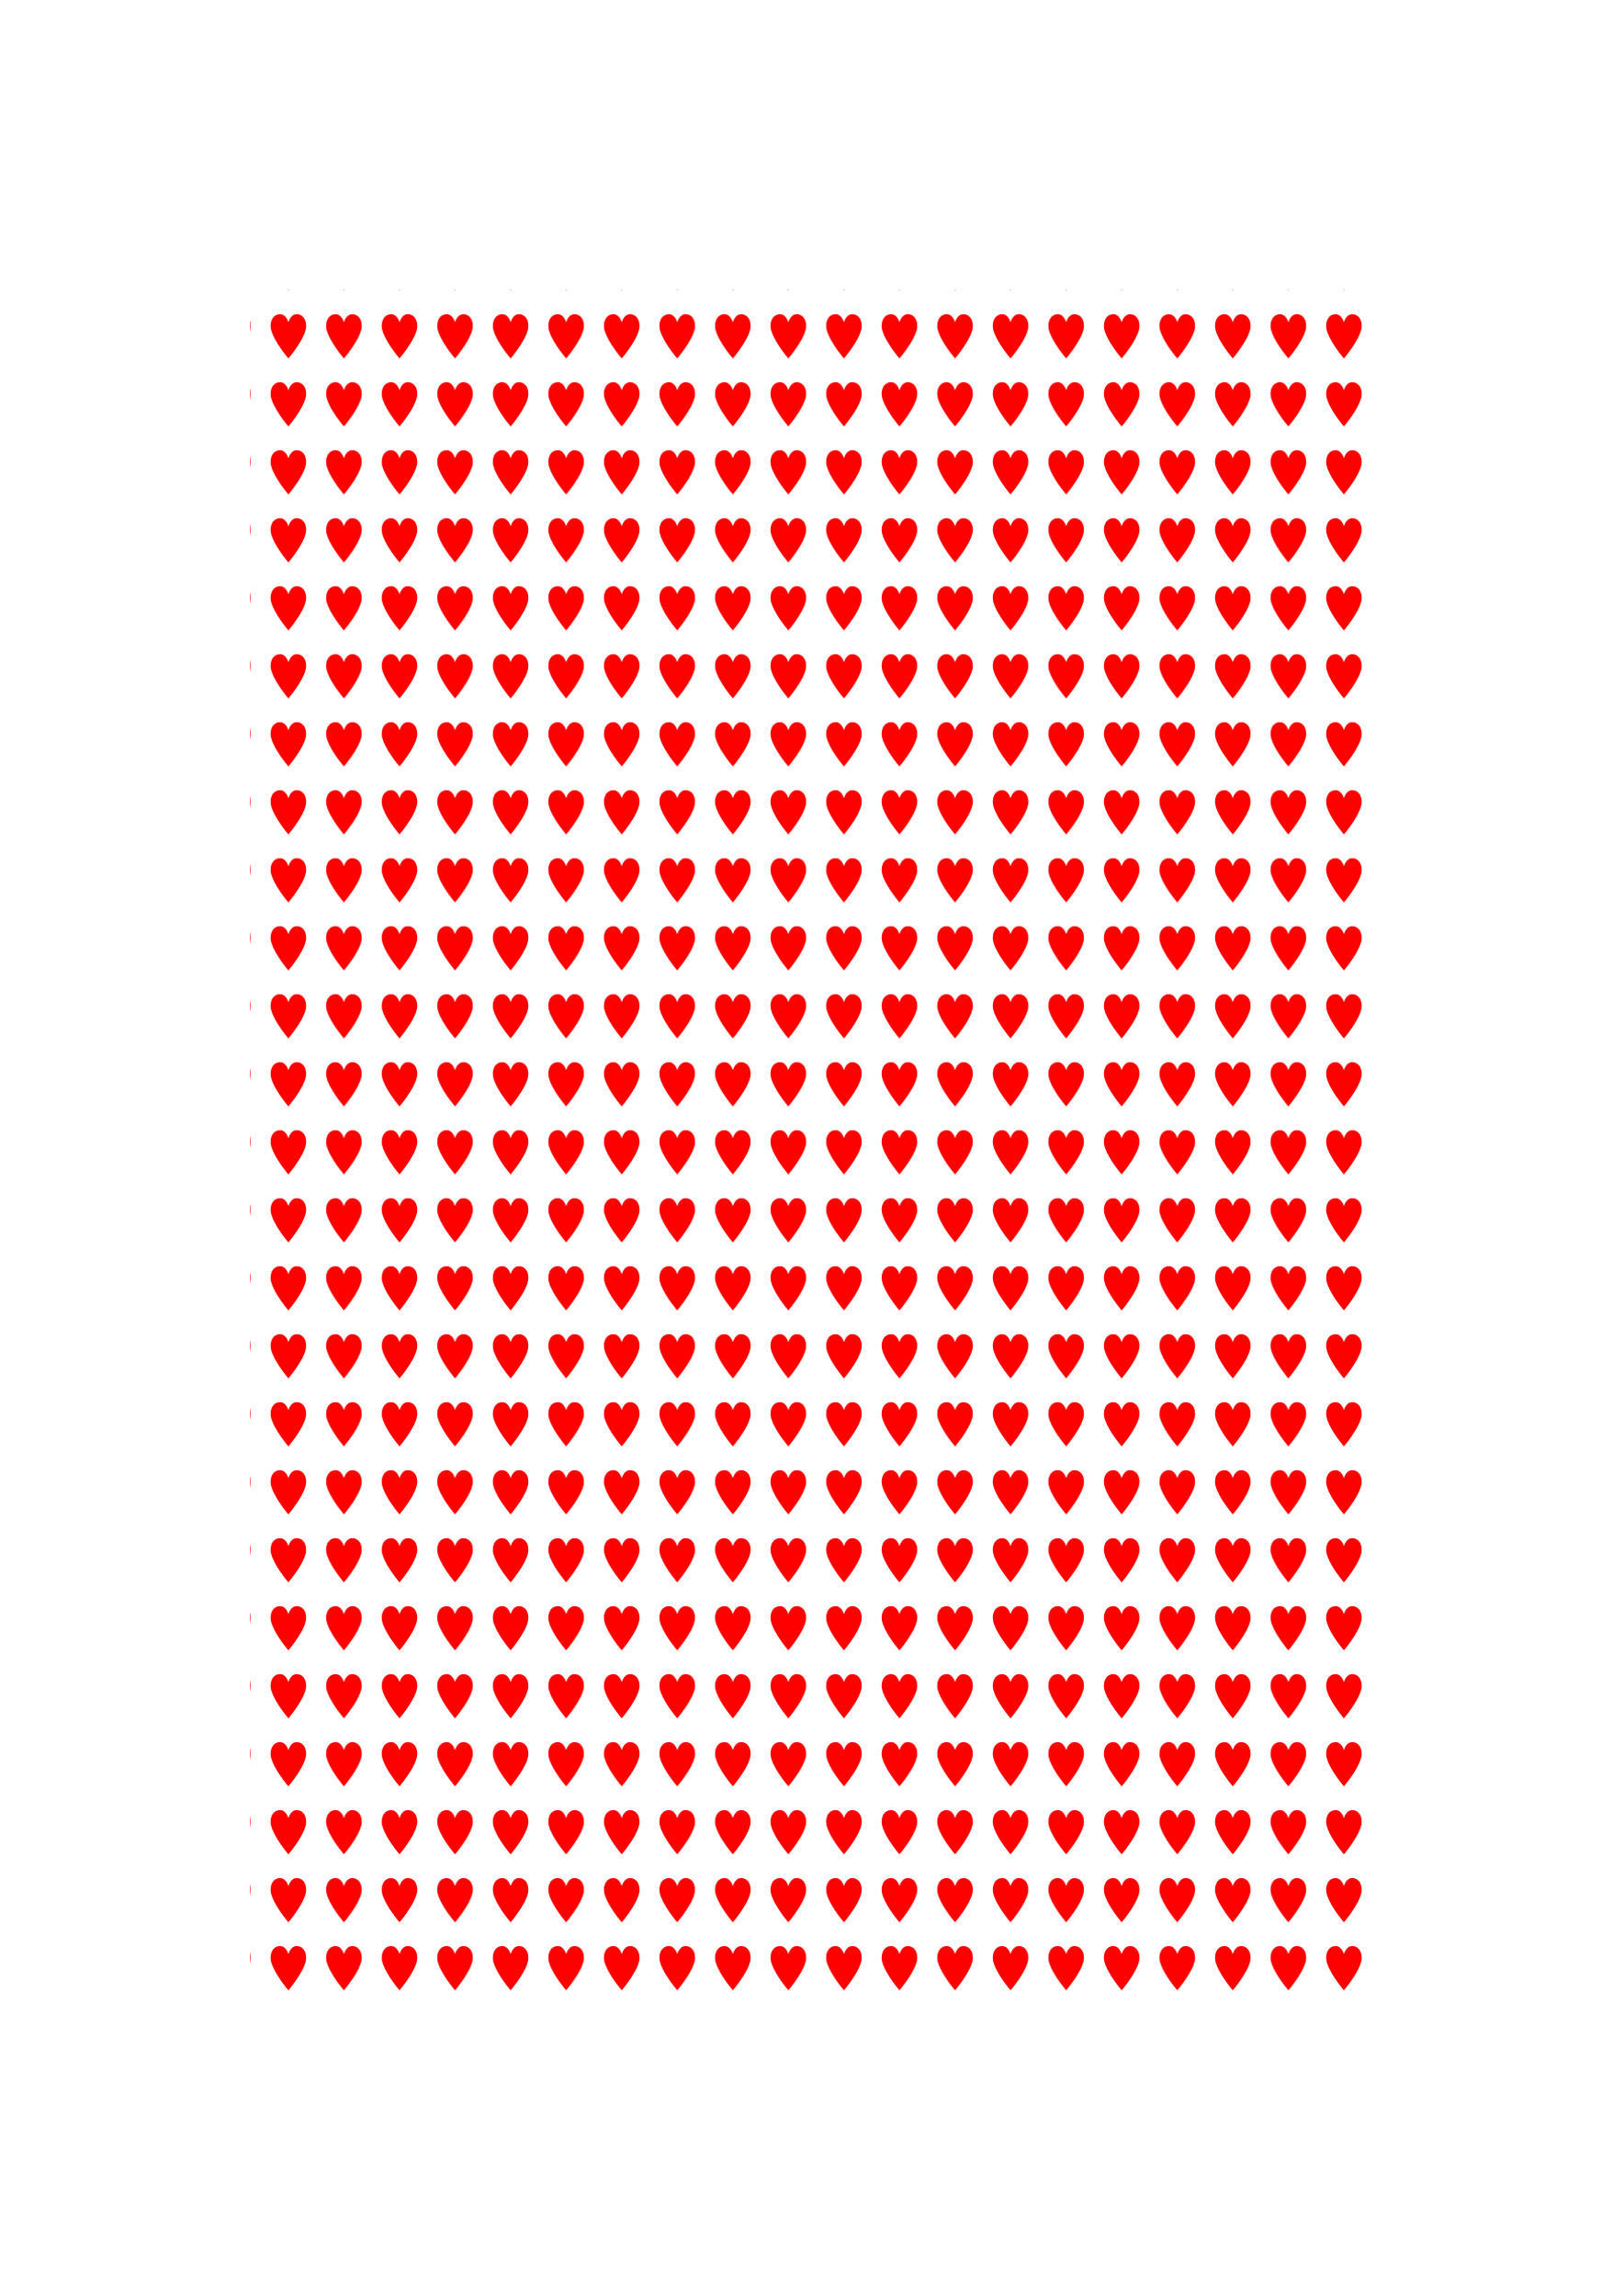
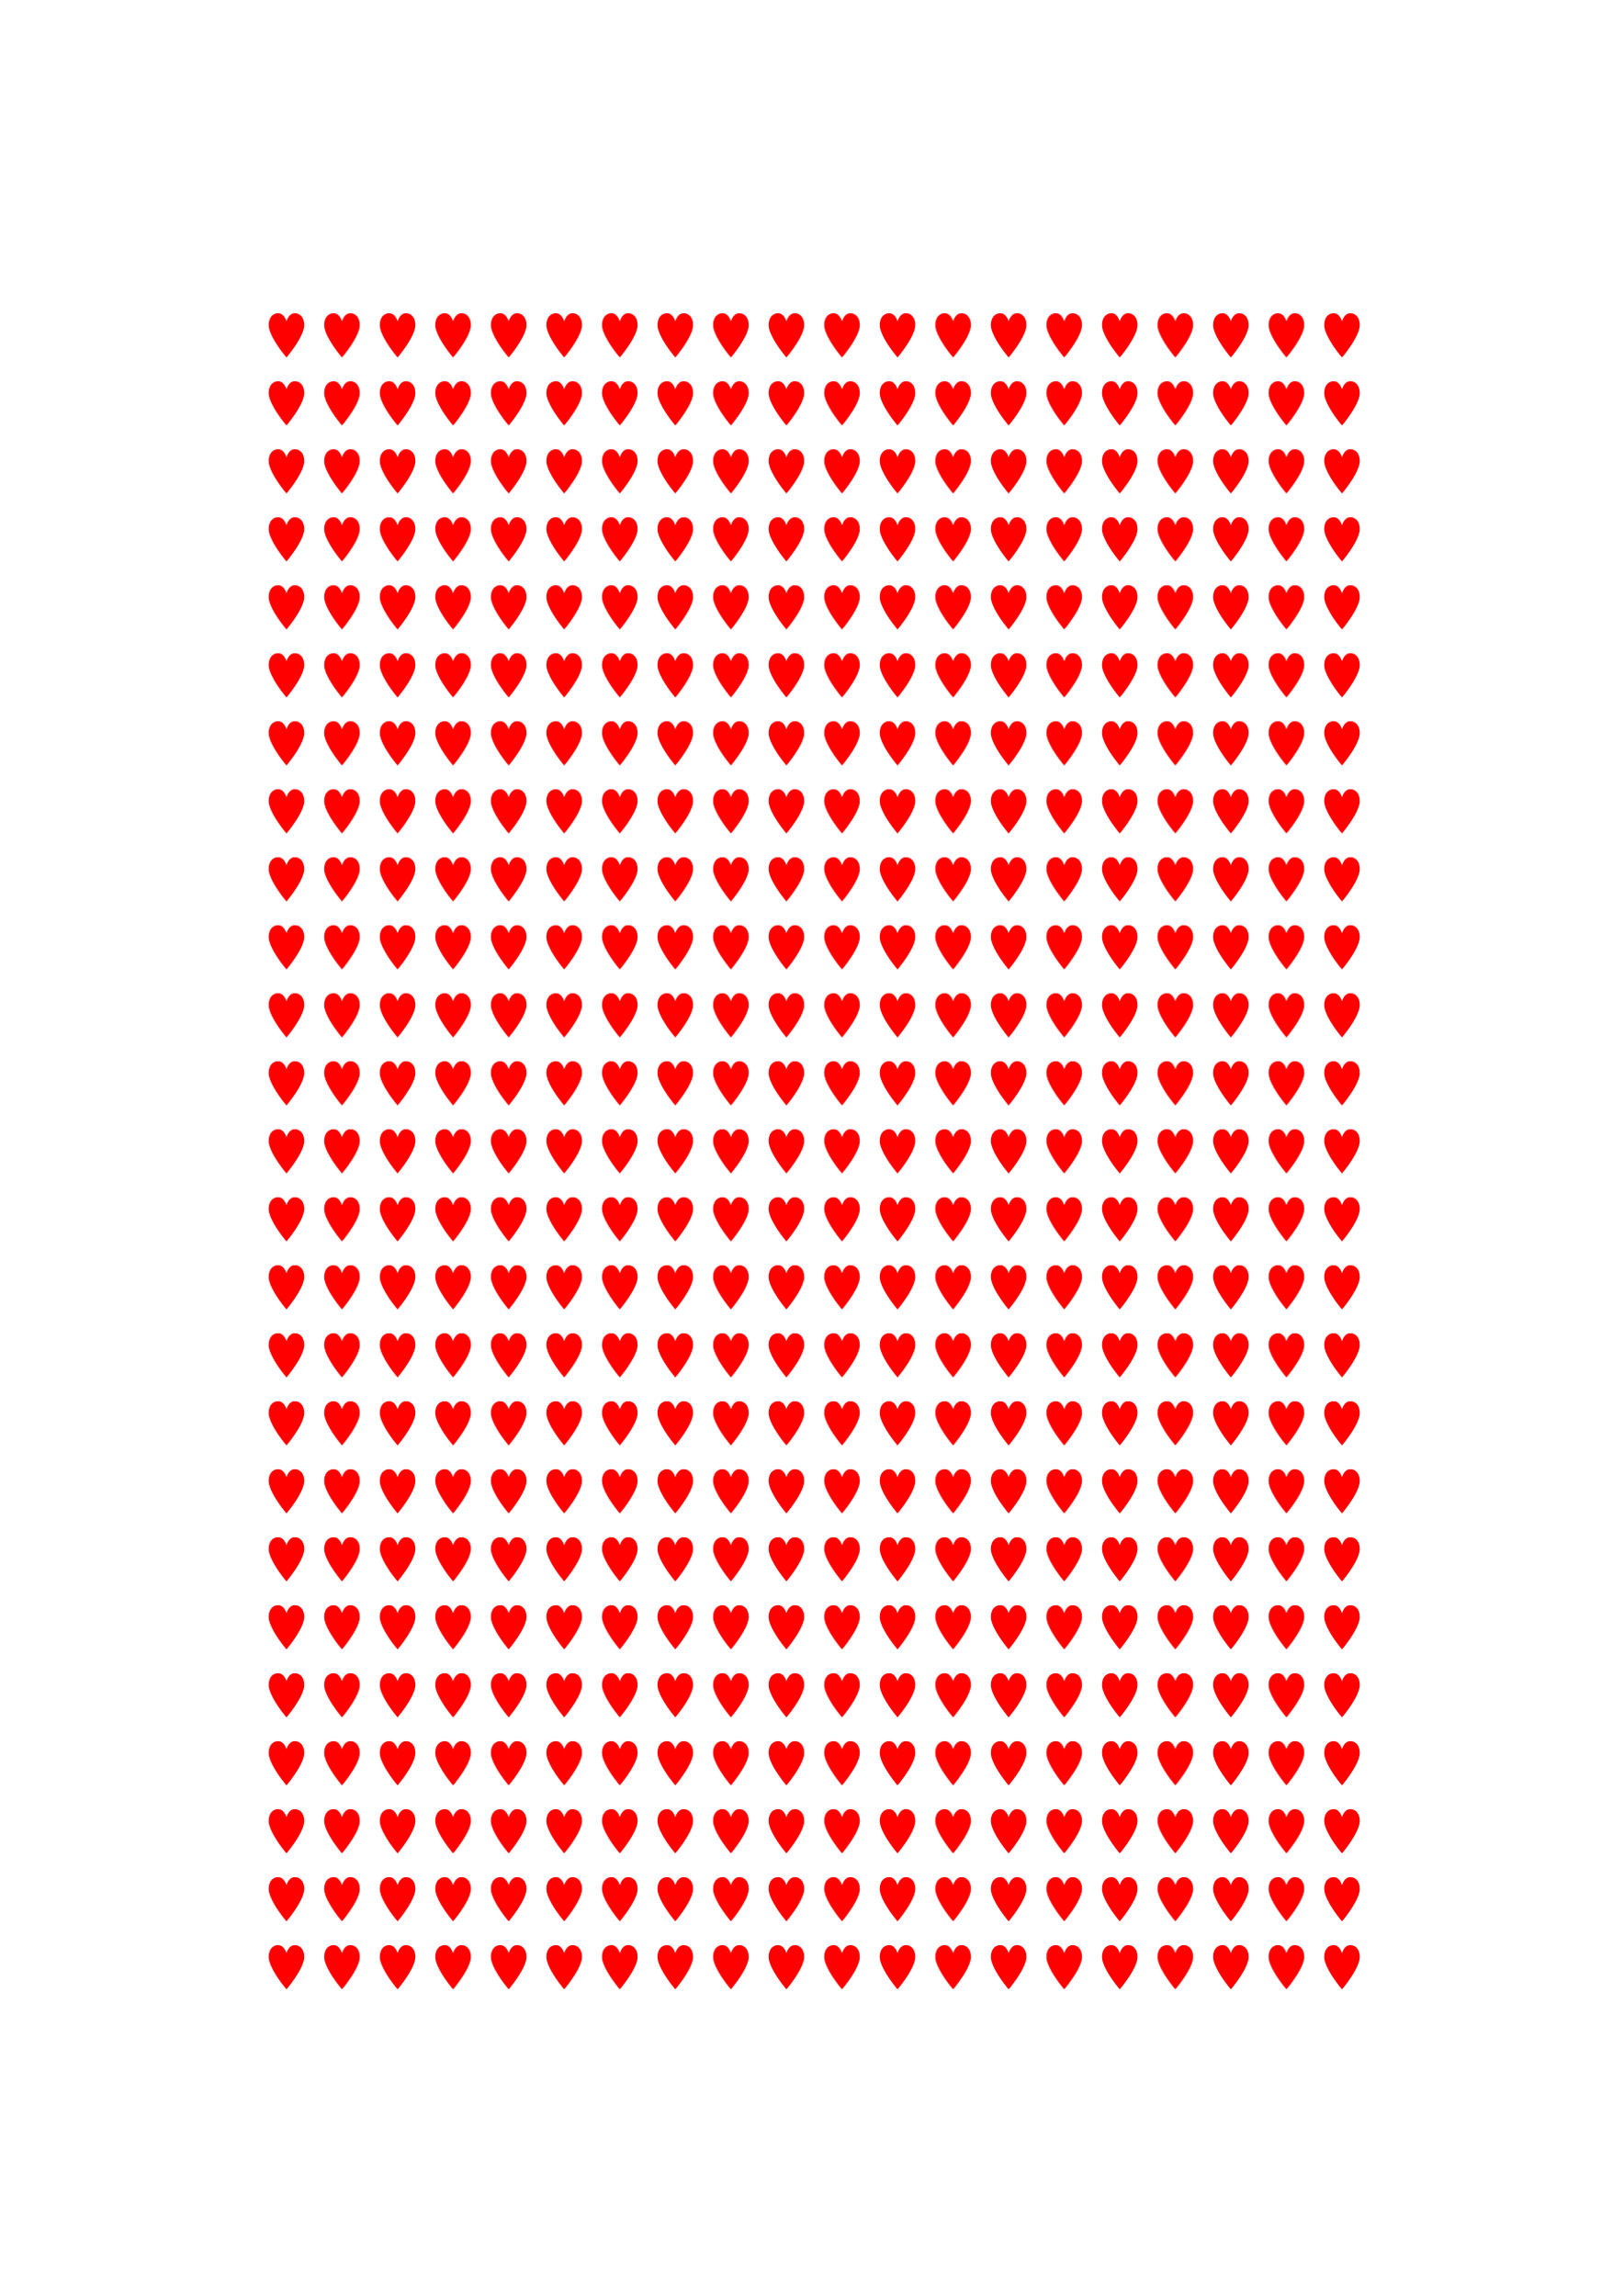
<svg xmlns="http://www.w3.org/2000/svg" xmlns:xlink="http://www.w3.org/1999/xlink" width="210mm" height="297mm" viewBox="0 0 210 297" version="1.1" id="svg8">
  <defs id="defs2">
    <pattern xlink:href="#pattern2311-3" id="pattern2343" patternTransform="matrix(0.1677387,0,0,0.2053319,-71.33334,58.66667)" />
-     <pattern xlink:href="#pattern849" id="pattern2311" patternTransform="matrix(0.1677387,0,0,0.2053319,84,65.50001)" />
+     <pattern xlink:href="#pattern849" id="pattern2311" patternTransform="matrix(0.1677387,0,0,0.2053319,83.75084,65.37542)" />
    <pattern patternUnits="userSpaceOnUse" width="42.835" height="42.835" patternTransform="matrix(0.2645833,0,0,0.2645833,85.33333,58)" id="pattern849">
      <rect y="-2.8421709e-14" x="0" height="42.835" width="42.835" id="rect832" style="color:#000000;clip-rule:nonzero;display:inline;overflow:visible;visibility:visible;opacity:1;isolation:auto;mix-blend-mode:normal;color-interpolation:sRGB;color-interpolation-filters:linearRGB;solid-color:#000000;solid-opacity:1;vector-effect:none;fill:none;fill-opacity:1;fill-rule:evenodd;stroke:none;stroke-width:15.211;stroke-linecap:butt;stroke-linejoin:miter;stroke-miterlimit:4;stroke-dasharray:none;stroke-dashoffset:0;stroke-opacity:1;color-rendering:auto;image-rendering:auto;shape-rendering:auto;text-rendering:auto;enable-background:accumulate" />
      <path id="path826" d="M 19.944,33.886 C 13.43,27.253 8.922,20.814 7.933,16.729 7.656,15.585 7.611,14.754 7.768,13.685 8.231,10.537 9.965,8.527 12.916,7.716 13.739,7.489 15.492,7.434 16.36,7.607 c 1.56,0.311 2.993,1.354 4.054,2.95 0.362,0.544 0.924,1.66 0.924,1.835 0,0.046 0.036,0.084 0.079,0.084 0.043,0 0.079,-0.038 0.079,-0.084 0,-0.175 0.562,-1.291 0.924,-1.835 1.061,-1.596 2.494,-2.639 4.054,-2.95 0.867,-0.173 2.62,-0.118 3.444,0.109 2.432,0.669 4.074,2.196 4.821,4.484 0.288,0.881 0.467,2.23 0.405,3.051 -0.278,3.711 -3.567,9.109 -9.71,15.938 -1.189,1.322 -3.924,4.141 -4.018,4.141 -0.03,0 -0.693,-0.649 -1.472,-1.443 z" style="fill:#ff0000;stroke-width:0.079" />
    </pattern>
    <pattern xlink:href="#pattern849-6" id="pattern2311-3" patternTransform="matrix(0.1677387,0,0,0.2053319,-71.33334,58.66667)" />
    <pattern patternUnits="userSpaceOnUse" width="42.835" height="42.835" patternTransform="matrix(0.2645833,0,0,0.2645833,85.33333,58)" id="pattern849-6">
      <rect y="-2.8421709e-14" x="0" height="42.835" width="42.835" id="rect832-7" style="color:#000000;clip-rule:nonzero;display:inline;overflow:visible;visibility:visible;opacity:1;isolation:auto;mix-blend-mode:normal;color-interpolation:sRGB;color-interpolation-filters:linearRGB;solid-color:#000000;solid-opacity:1;vector-effect:none;fill:none;fill-opacity:1;fill-rule:evenodd;stroke:none;stroke-width:15.211;stroke-linecap:butt;stroke-linejoin:miter;stroke-miterlimit:4;stroke-dasharray:none;stroke-dashoffset:0;stroke-opacity:1;color-rendering:auto;image-rendering:auto;shape-rendering:auto;text-rendering:auto;enable-background:accumulate" />
      <path id="path826-5" d="M 19.944,33.886 C 13.43,27.253 8.922,20.814 7.933,16.729 7.656,15.585 7.611,14.754 7.768,13.685 8.231,10.537 9.965,8.527 12.916,7.716 13.739,7.489 15.492,7.434 16.36,7.607 c 1.56,0.311 2.993,1.354 4.054,2.95 0.362,0.544 0.924,1.66 0.924,1.835 0,0.046 0.036,0.084 0.079,0.084 0.043,0 0.079,-0.038 0.079,-0.084 0,-0.175 0.562,-1.291 0.924,-1.835 1.061,-1.596 2.494,-2.639 4.054,-2.95 0.867,-0.173 2.62,-0.118 3.444,0.109 2.432,0.669 4.074,2.196 4.821,4.484 0.288,0.881 0.467,2.23 0.405,3.051 -0.278,3.711 -3.567,9.109 -9.71,15.938 -1.189,1.322 -3.924,4.141 -4.018,4.141 -0.03,0 -0.693,-0.649 -1.472,-1.443 z" style="fill:#ff0000;stroke-width:0.079" />
    </pattern>
  </defs>
  <g id="layer1">
-     <rect style="color:#000000;clip-rule:nonzero;display:inline;overflow:visible;visibility:visible;opacity:1;isolation:auto;mix-blend-mode:normal;color-interpolation:sRGB;color-interpolation-filters:linearRGB;solid-color:#000000;solid-opacity:1;vector-effect:none;fill:url(#pattern2311);fill-opacity:1;fill-rule:evenodd;stroke:none;stroke-width:4.498;stroke-linecap:butt;stroke-linejoin:miter;stroke-miterlimit:4;stroke-dasharray:none;stroke-dashoffset:0;stroke-opacity:1;color-rendering:auto;image-rendering:auto;shape-rendering:auto;text-rendering:auto;enable-background:accumulate" id="rect1587" width="145.333" height="222" x="32.333" y="37.5" />
+     <rect style="color:#000000;clip-rule:nonzero;display:inline;overflow:visible;visibility:visible;opacity:1;isolation:auto;mix-blend-mode:normal;color-interpolation:sRGB;color-interpolation-filters:linearRGB;solid-color:#000000;solid-opacity:1;vector-effect:none;fill:url(#pattern2311);fill-opacity:1;fill-rule:evenodd;stroke:none;stroke-width:4.498;stroke-linecap:butt;stroke-linejoin:miter;stroke-miterlimit:4;stroke-dasharray:none;stroke-dashoffset:0;stroke-opacity:1;color-rendering:auto;image-rendering:auto;shape-rendering:auto;text-rendering:auto;enable-background:accumulate" id="rect1587" width="144.337" height="220.256" x="32.832" y="38.372" />
  </g>
</svg>
